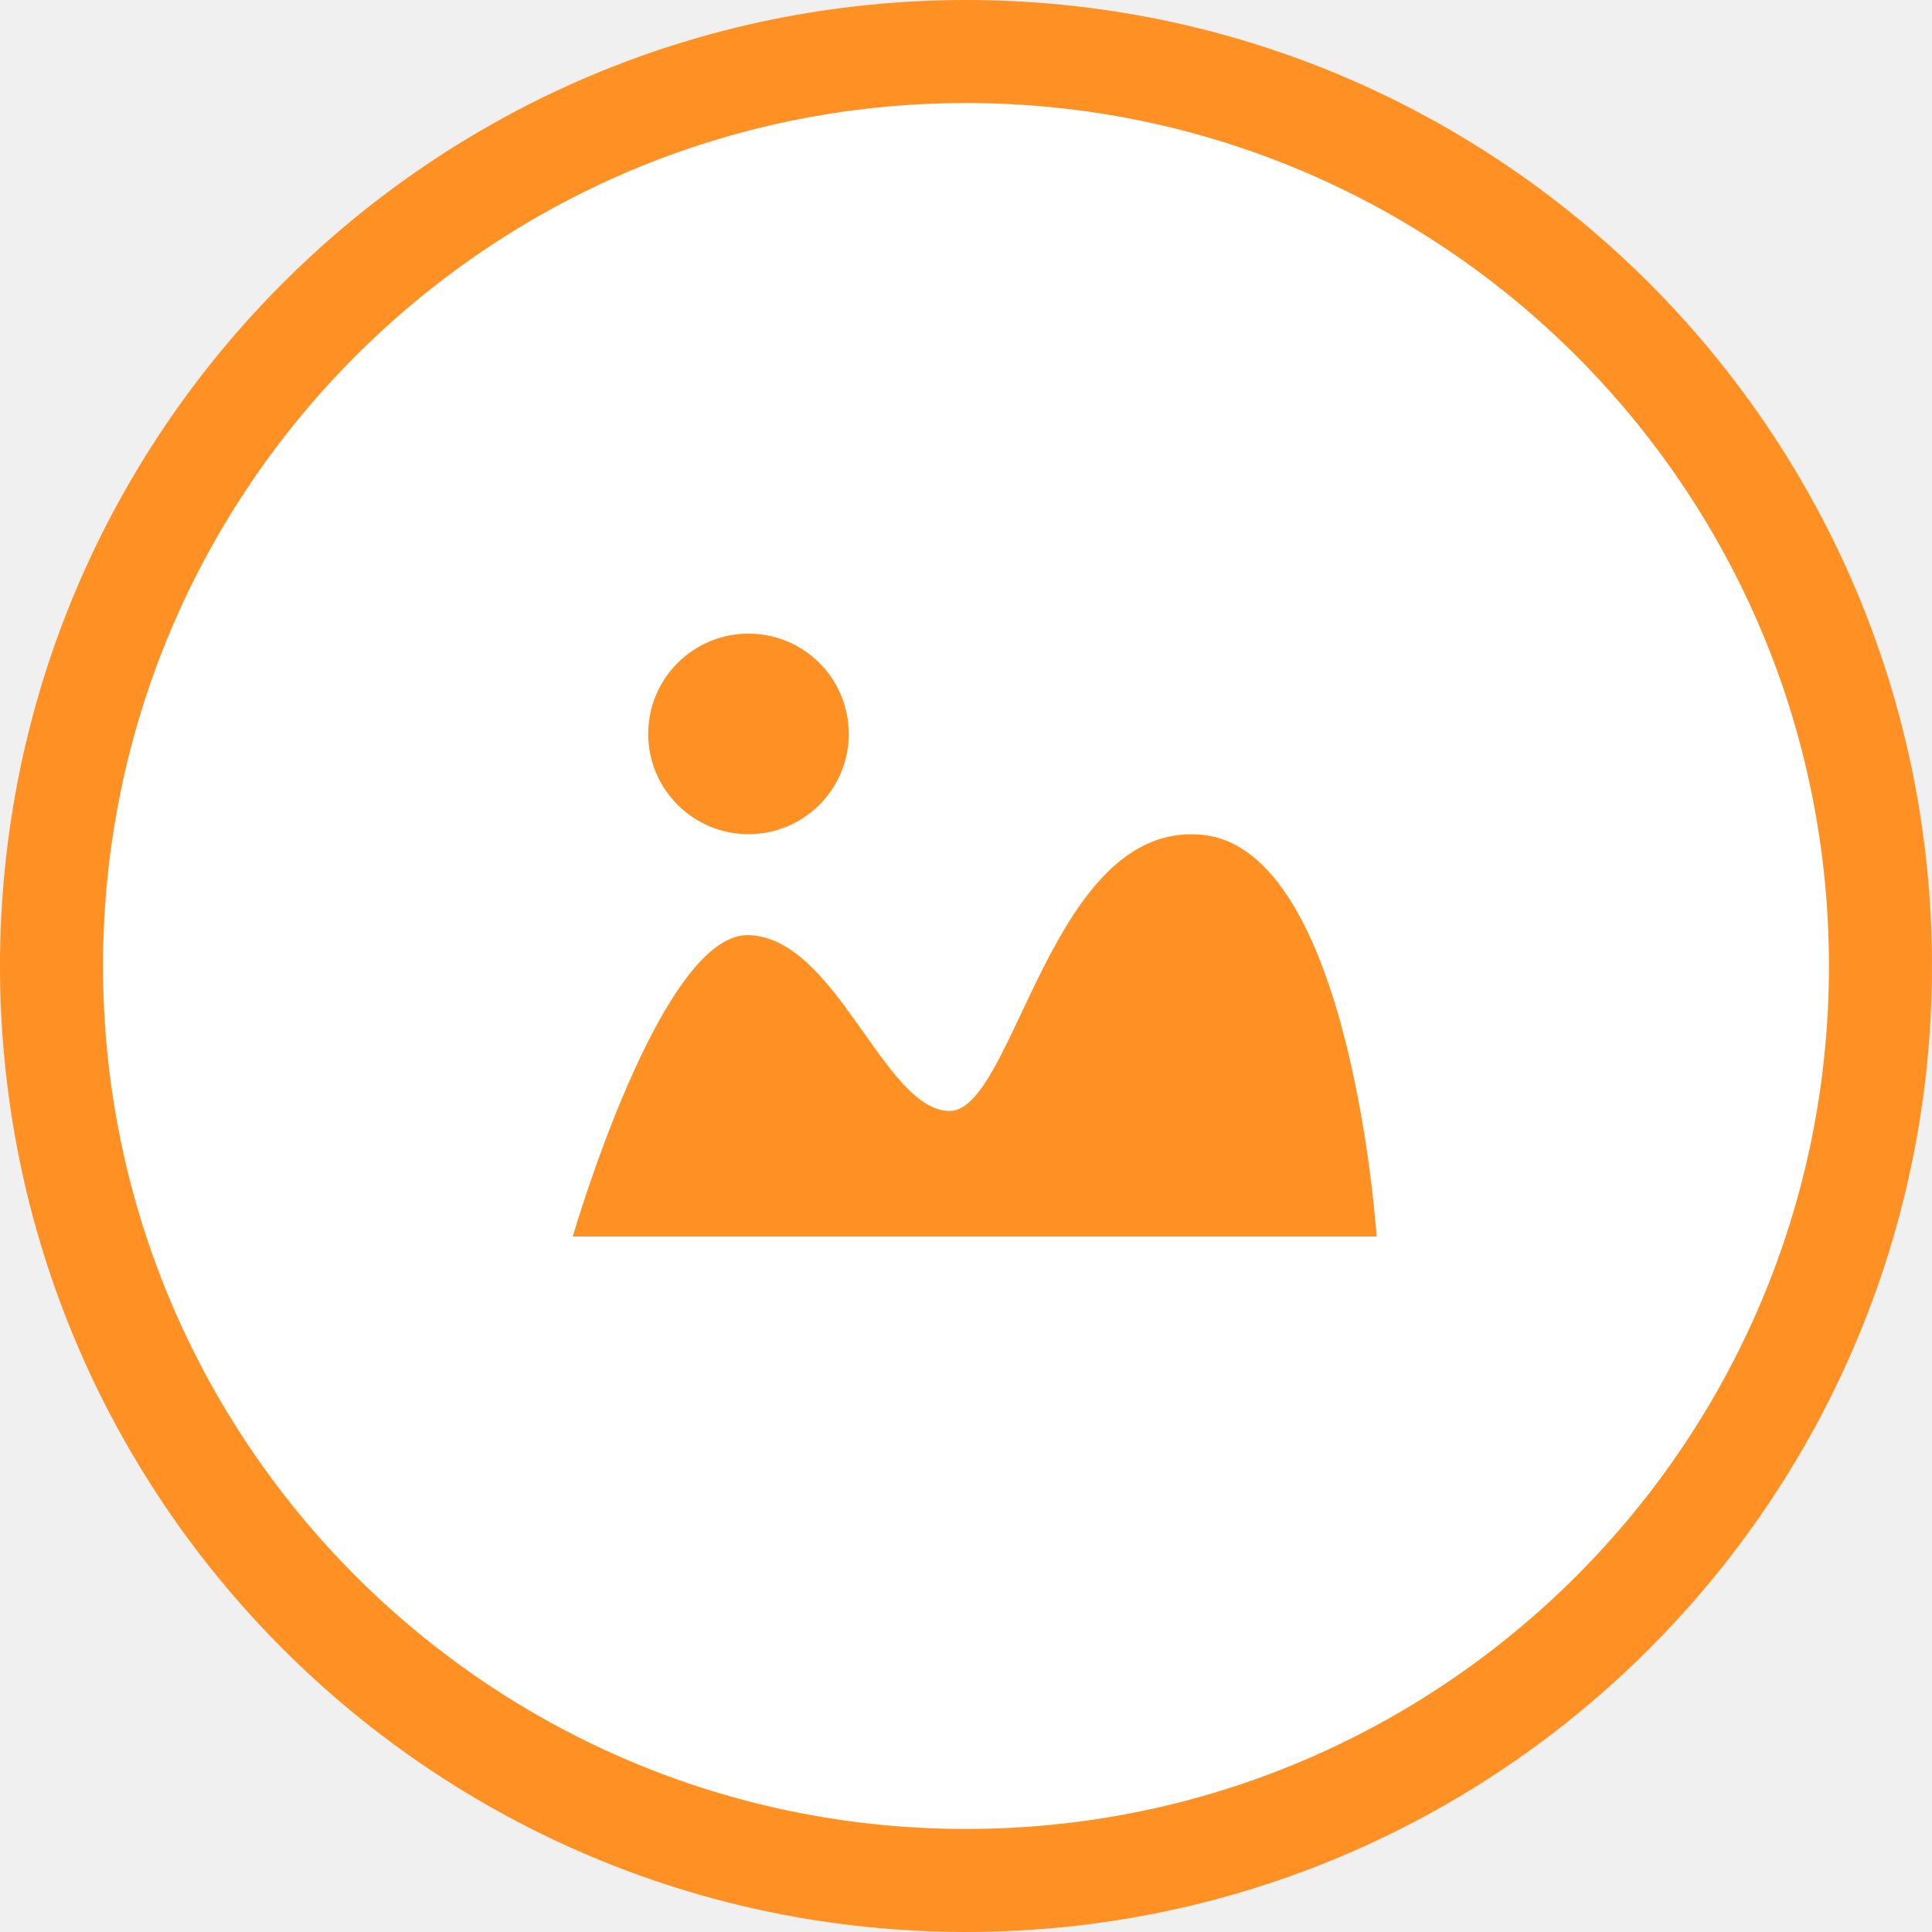
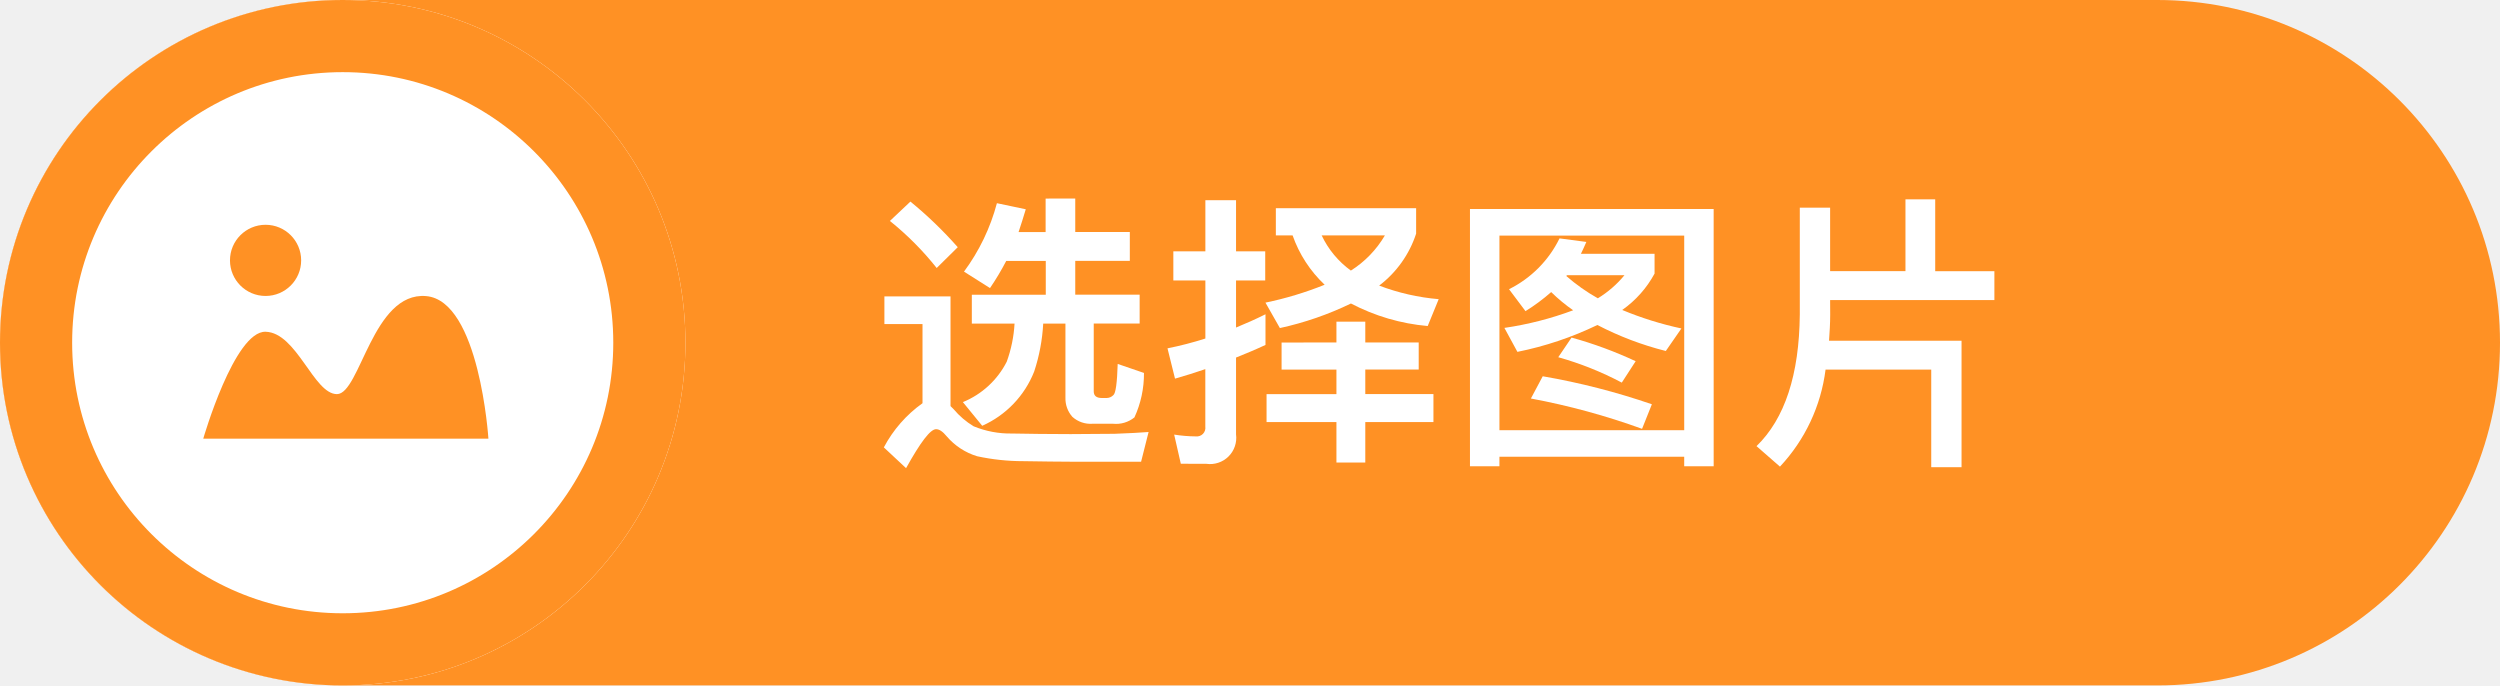
- <svg xmlns="http://www.w3.org/2000/svg" width="75" height="75" viewBox="0 0 75 75">
-   <g id="组_240" data-name="组 240" transform="translate(-69 -406)">
-     <g id="椭圆_52" data-name="椭圆 52" transform="translate(69 406)" fill="#fff" stroke="#ff9124" stroke-width="4">
-       <circle cx="37.5" cy="37.5" r="37.5" stroke="none" />
-       <circle cx="37.5" cy="37.5" r="35.5" fill="none" />
+ <svg xmlns="http://www.w3.org/2000/svg" width="138.6" height="38" viewBox="0 0 138.6 38">
+   <defs>
+     <clipPath id="clip-path">
+       <rect width="138.6" height="38" fill="none" />
+     </clipPath>
+   </defs>
+   <g id="选择图片" transform="translate(-118 -401)">
+     <g id="组件_10" data-name="组件 10" transform="translate(118 401)" clip-path="url(#clip-path)">
+       <rect id="矩形_2" data-name="矩形 2" width="138.6" height="38" rx="19" fill="#ff9124" />
    </g>
-     <g id="组_231" data-name="组 231" transform="translate(24 -8.678)">
-       <path id="路径_285" data-name="路径 285" d="M516.079,221.612a3.893,3.893,0,1,0,3.893-3.893,3.893,3.893,0,0,0-3.893,3.893Zm0,0" transform="translate(-445.915 221.556)" fill="#ff9124" />
-       <path id="路径_286" data-name="路径 286" d="M477.681,335.537h31.2s-.975-15.115-6.826-15.6-7.216,10.726-9.751,10.726-4.388-6.729-7.8-6.826-6.826,11.7-6.826,11.7Zm0,0" transform="translate(-410.442 127.142)" fill="#ff9124" />
+     <g id="组_240" data-name="组 240" transform="translate(49 -5)">
+       <g id="椭圆_52" data-name="椭圆 52" transform="translate(69 406)" fill="#fff" stroke="#ff9124" stroke-width="4">
+         <circle cx="19" cy="19" r="19" stroke="none" />
+         <circle cx="19" cy="19" r="17" fill="none" />
+       </g>
+       <g id="组_231" data-name="组 231" transform="translate(80.268 418.462)">
+         <path id="路径_285" data-name="路径 285" d="M516.079,219.692a1.973,1.973,0,1,0,1.973-1.973,1.973,1.973,0,0,0-1.973,1.973Zm0,0" transform="translate(-514.597 -217.719)" fill="#ff9124" />
+         <path id="路径_286" data-name="路径 286" d="M477.681,327.832h15.81s-.494-7.658-3.458-7.905-3.656,5.435-4.941,5.435-2.223-3.409-3.953-3.458-3.458,5.929-3.458,5.929Zm0,0" transform="translate(-477.681 -315.974)" fill="#ff9124" />
+       </g>
+     </g>
+     <g id="组_319" data-name="组 319" transform="translate(-2283.028 -917.25)">
+       <path id="路径_419" data-name="路径 419" d="M2457.758,1343.817a12.1,12.1,0,0,1-2.56-.273,3.592,3.592,0,0,1-1.681-1.1c-.223-.273-.416-.4-.593-.4-.32,0-.863.721-1.664,2.161l-1.232-1.152a7.055,7.055,0,0,1,2.144-2.449v-4.386h-2.113v-1.536h3.666v6.082l.176.176a4.463,4.463,0,0,0,1.105.944,5.333,5.333,0,0,0,2.129.4c.928.016,2,.033,3.248.033.8,0,1.6-.017,2.434-.017.816-.031,1.44-.063,1.889-.1l-.416,1.649h-3.666C2459.744,1343.848,2458.784,1343.832,2457.758,1343.817Zm-3.632-11.862-1.168,1.153a16.49,16.49,0,0,0-2.594-2.609l1.137-1.073A22.366,22.366,0,0,1,2454.126,1331.955Zm6.514-2.7v1.857h3.025v1.6h-3.025v1.873h3.57v1.6h-2.545v3.761c0,.241.144.369.448.369h.272a.525.525,0,0,0,.368-.16q.192-.144.24-1.729l1.457.5a5.791,5.791,0,0,1-.529,2.465,1.626,1.626,0,0,1-1.184.352H2461.6a1.505,1.505,0,0,1-1.12-.384,1.527,1.527,0,0,1-.384-1.056v-4.114h-1.232a10.242,10.242,0,0,1-.5,2.657,5.5,5.5,0,0,1-2.882,3.01l-1.072-1.313a4.735,4.735,0,0,0,2.432-2.241,7.4,7.4,0,0,0,.433-2.113h-2.369v-1.6h4.1v-1.873h-2.192a15.034,15.034,0,0,1-.9,1.505l-1.442-.912a11.213,11.213,0,0,0,1.825-3.794l1.6.337c-.128.448-.272.864-.4,1.264h1.5v-1.857Z" fill="#fff" />
+       <path id="路径_420" data-name="路径 420" d="M2466.492,1343.96l-.368-1.616a8.028,8.028,0,0,0,1.2.1.478.478,0,0,0,.527-.544v-3.186q-.84.288-1.68.528l-.417-1.68a19.563,19.563,0,0,0,2.1-.544V1333.8h-1.776v-1.616h1.776v-2.834h1.7v2.834h1.618v1.616h-1.618v2.609c.544-.224,1.088-.464,1.633-.736v1.7c-.545.256-1.089.481-1.633.7v4.258a1.454,1.454,0,0,1-1.648,1.633Zm13.046-14.166v1.409a5.923,5.923,0,0,1-2.049,2.881,12.206,12.206,0,0,0,3.3.752l-.609,1.489a11.288,11.288,0,0,1-4.256-1.249,17.684,17.684,0,0,1-3.939,1.362l-.8-1.41a19.108,19.108,0,0,0,3.281-.992,6.9,6.9,0,0,1-1.777-2.737h-.928v-1.505Zm-4.418,7.443v-1.152h1.6v1.152h2.961v1.5h-2.961v1.361h3.778v1.552h-3.778v2.242h-1.6v-2.242h-3.874V1340.1h3.874v-1.361h-3.041v-1.5Zm.8-3.985a5.734,5.734,0,0,0,1.888-1.953H2474.3A5.106,5.106,0,0,0,2475.921,1333.252Z" fill="#fff" />
+       <path id="路径_421" data-name="路径 421" d="M2496.034,1344.1H2494.4v-.529h-10.244v.529h-1.633v-14.262h13.51Zm-1.633-2v-10.788h-10.244V1342.1Zm-5.426-10.437c-.1.225-.193.448-.3.656h4.082v1.1a5.883,5.883,0,0,1-1.793,2.016,18.822,18.822,0,0,0,3.281,1.025l-.864,1.249a17.391,17.391,0,0,1-3.794-1.441,18.642,18.642,0,0,1-4.434,1.489l-.721-1.328a18.588,18.588,0,0,0,3.811-.977,9.56,9.56,0,0,1-1.217-1.009,10.593,10.593,0,0,1-1.425,1.057l-.913-1.217a6.16,6.16,0,0,0,2.8-2.817Zm3.633,9-.544,1.361a39.187,39.187,0,0,0-6.163-1.681l.656-1.233A38.953,38.953,0,0,1,2492.608,1340.663Zm-.9-2.386-.768,1.185a17.767,17.767,0,0,0-3.522-1.408l.737-1.089A22.637,22.637,0,0,1,2491.712,1338.277Zm-.624-4.769H2487.9c-.016.016-.032.032-.032.048a10.262,10.262,0,0,0,1.745,1.232A5.87,5.87,0,0,0,2491.088,1333.508Z" fill="#fff" />
+       <path id="路径_422" data-name="路径 422" d="M2502.494,1335.685c0,.512-.032.992-.064,1.457h7.346v7.01h-1.68v-5.41h-5.859a9.626,9.626,0,0,1-2.528,5.378l-1.3-1.136q2.353-2.281,2.4-7.3v-5.922h1.681v3.521h4.177V1329.3h1.649v3.986h3.281v1.6h-9.107Z" fill="#fff" />
    </g>
  </g>
</svg>
